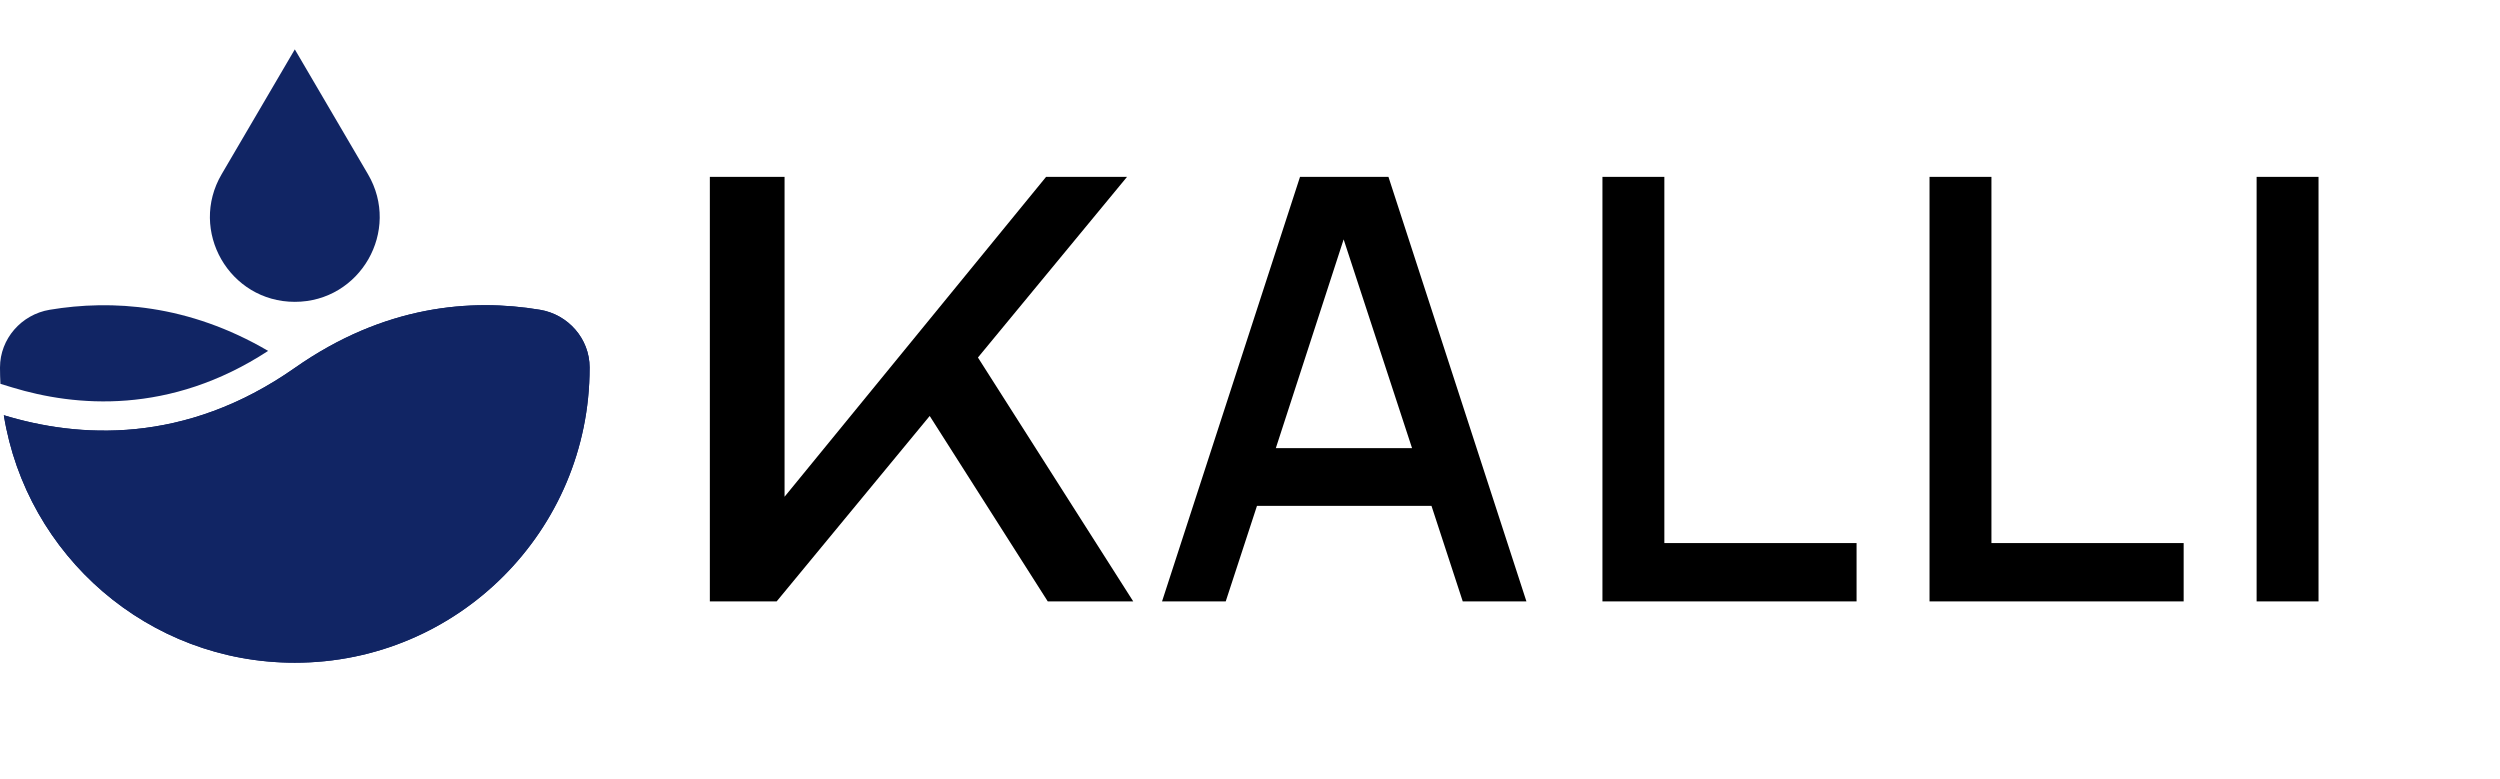
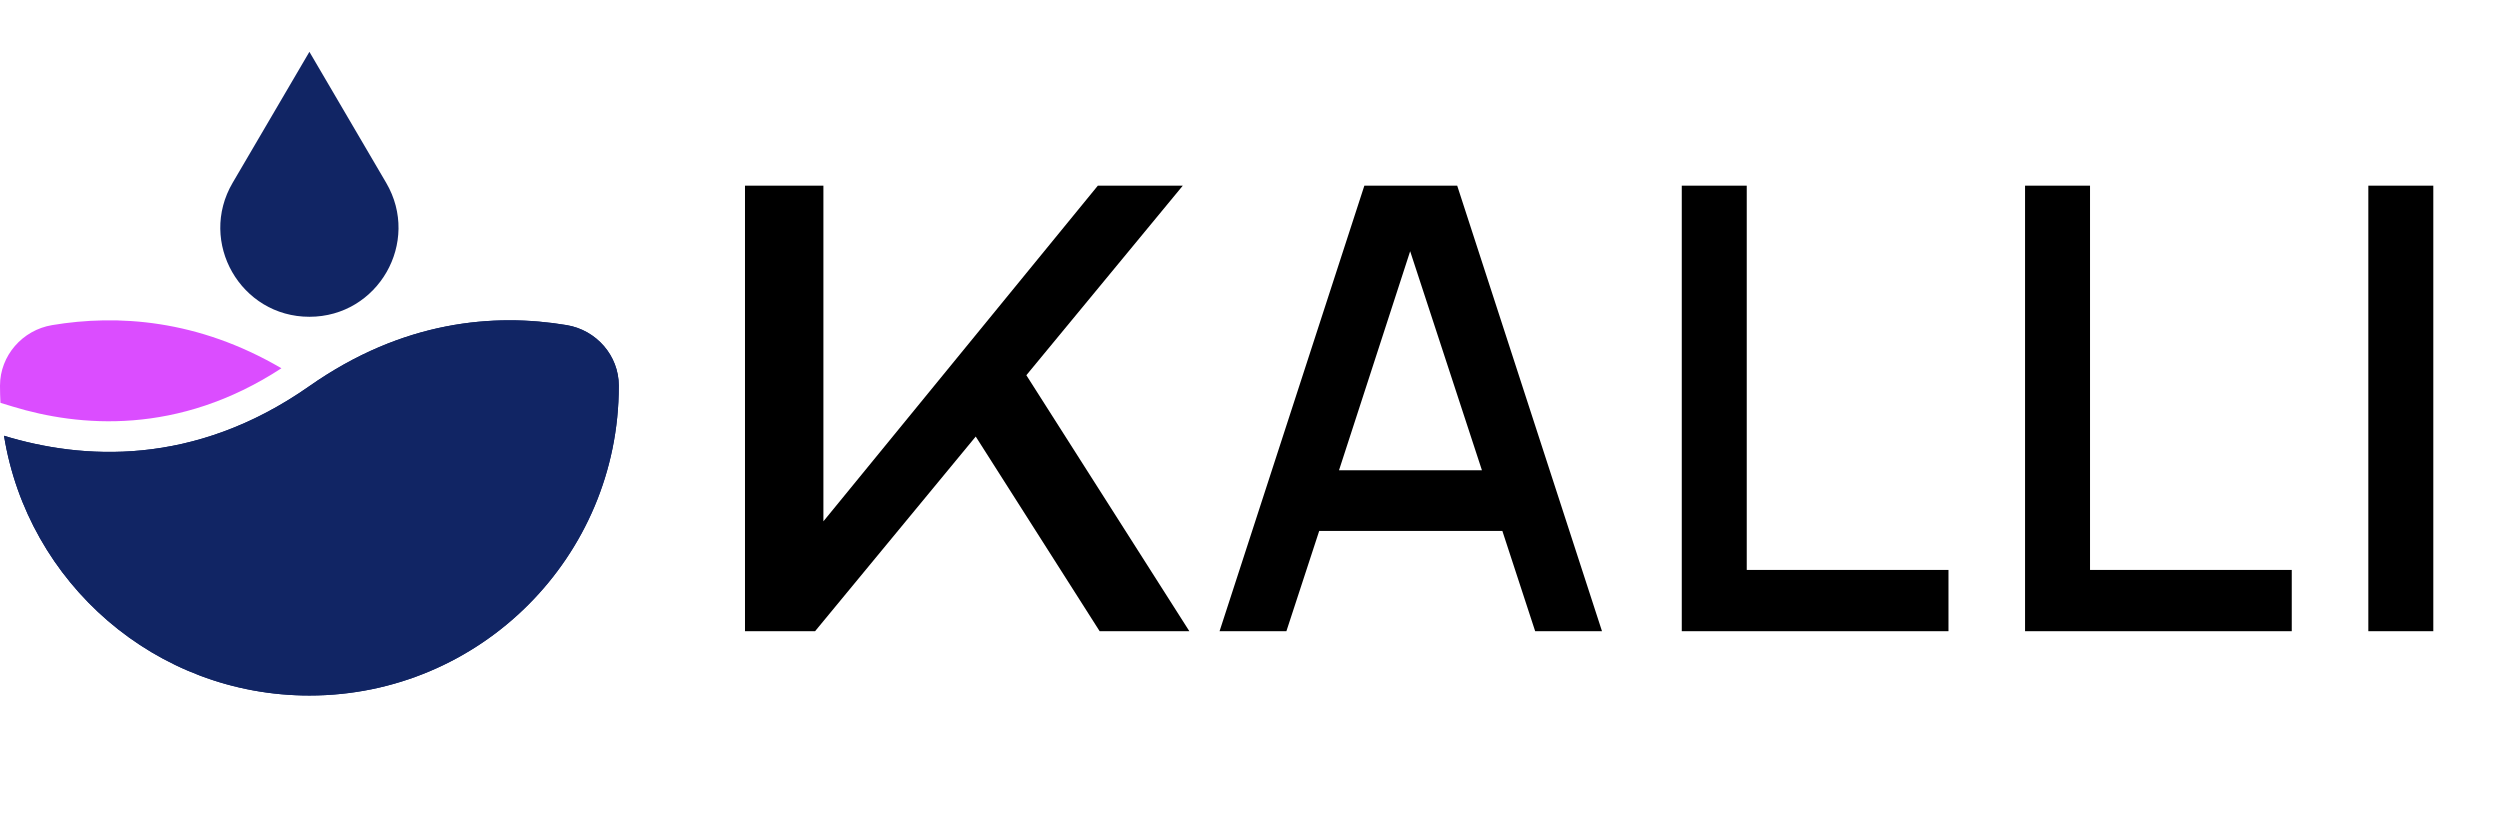
- <svg xmlns="http://www.w3.org/2000/svg" width="212" height="66" viewBox="0 0 212 66" fill="none">
+ <svg xmlns="http://www.w3.org/2000/svg" width="202" height="66" viewBox="0 0 202 66" fill="none">
  <path d="M60.195 51V15H66.531V45.672L64.611 44.472L88.707 15H95.571L65.859 51H60.195ZM77.331 32.904L81.795 28.536L96.099 51H88.851L77.331 32.904ZM124.041 51L121.391 42.9H106.591L103.941 51H98.541L110.241 15H117.741L129.441 51H124.041ZM108.191 38H119.741L113.941 20.3L108.191 38ZM141.137 15V46.05H157.437V51H135.887V15H141.137ZM168.874 15V46.05H185.174V51H163.624V15H168.874ZM191.361 15H196.611V51H191.361V15Z" fill="black" />
  <path d="M50 31.157C49.996 28.728 48.185 26.668 45.789 26.269C39.932 25.292 32.565 25.89 25 31.198C15.645 37.762 6.592 37.124 0.324 35.21C2.245 47.109 12.559 56.198 25 56.198C38.807 56.198 49.999 45.005 49.999 31.198C50 31.184 50 31.171 50 31.157Z" fill="#112564" />
-   <path d="M1.043 32.856C6.366 34.48 14.379 35.213 22.738 29.756C15.977 25.799 9.482 25.389 4.211 26.269C1.815 26.669 0.004 28.728 0 31.157C0 31.171 0 31.185 0 31.198C0 31.652 0.014 32.102 0.037 32.549L1.043 32.856Z" fill="#112564" />
+   <path d="M1.043 32.856C6.366 34.48 14.379 35.213 22.738 29.756C15.977 25.799 9.482 25.389 4.211 26.269C1.815 26.669 0.004 28.728 0 31.157C0 31.171 0 31.185 0 31.198C0 31.652 0.014 32.102 0.037 32.549L1.043 32.856Z" fill="#DB4DFF" />
  <path d="M50 31.157C49.996 28.728 48.185 26.668 45.789 26.269C39.932 25.292 32.565 25.89 25 31.198C15.645 37.762 6.592 37.124 0.324 35.21C2.245 47.109 12.559 56.198 25 56.198C38.807 56.198 49.999 45.005 49.999 31.198C50 31.184 50 31.171 50 31.157Z" fill="#112564" />
  <path d="M31.203 14.771L25 4.187L18.797 14.771C15.987 19.564 19.444 25.596 25 25.596C30.556 25.597 34.012 19.564 31.203 14.771Z" fill="#112564" />
</svg>
